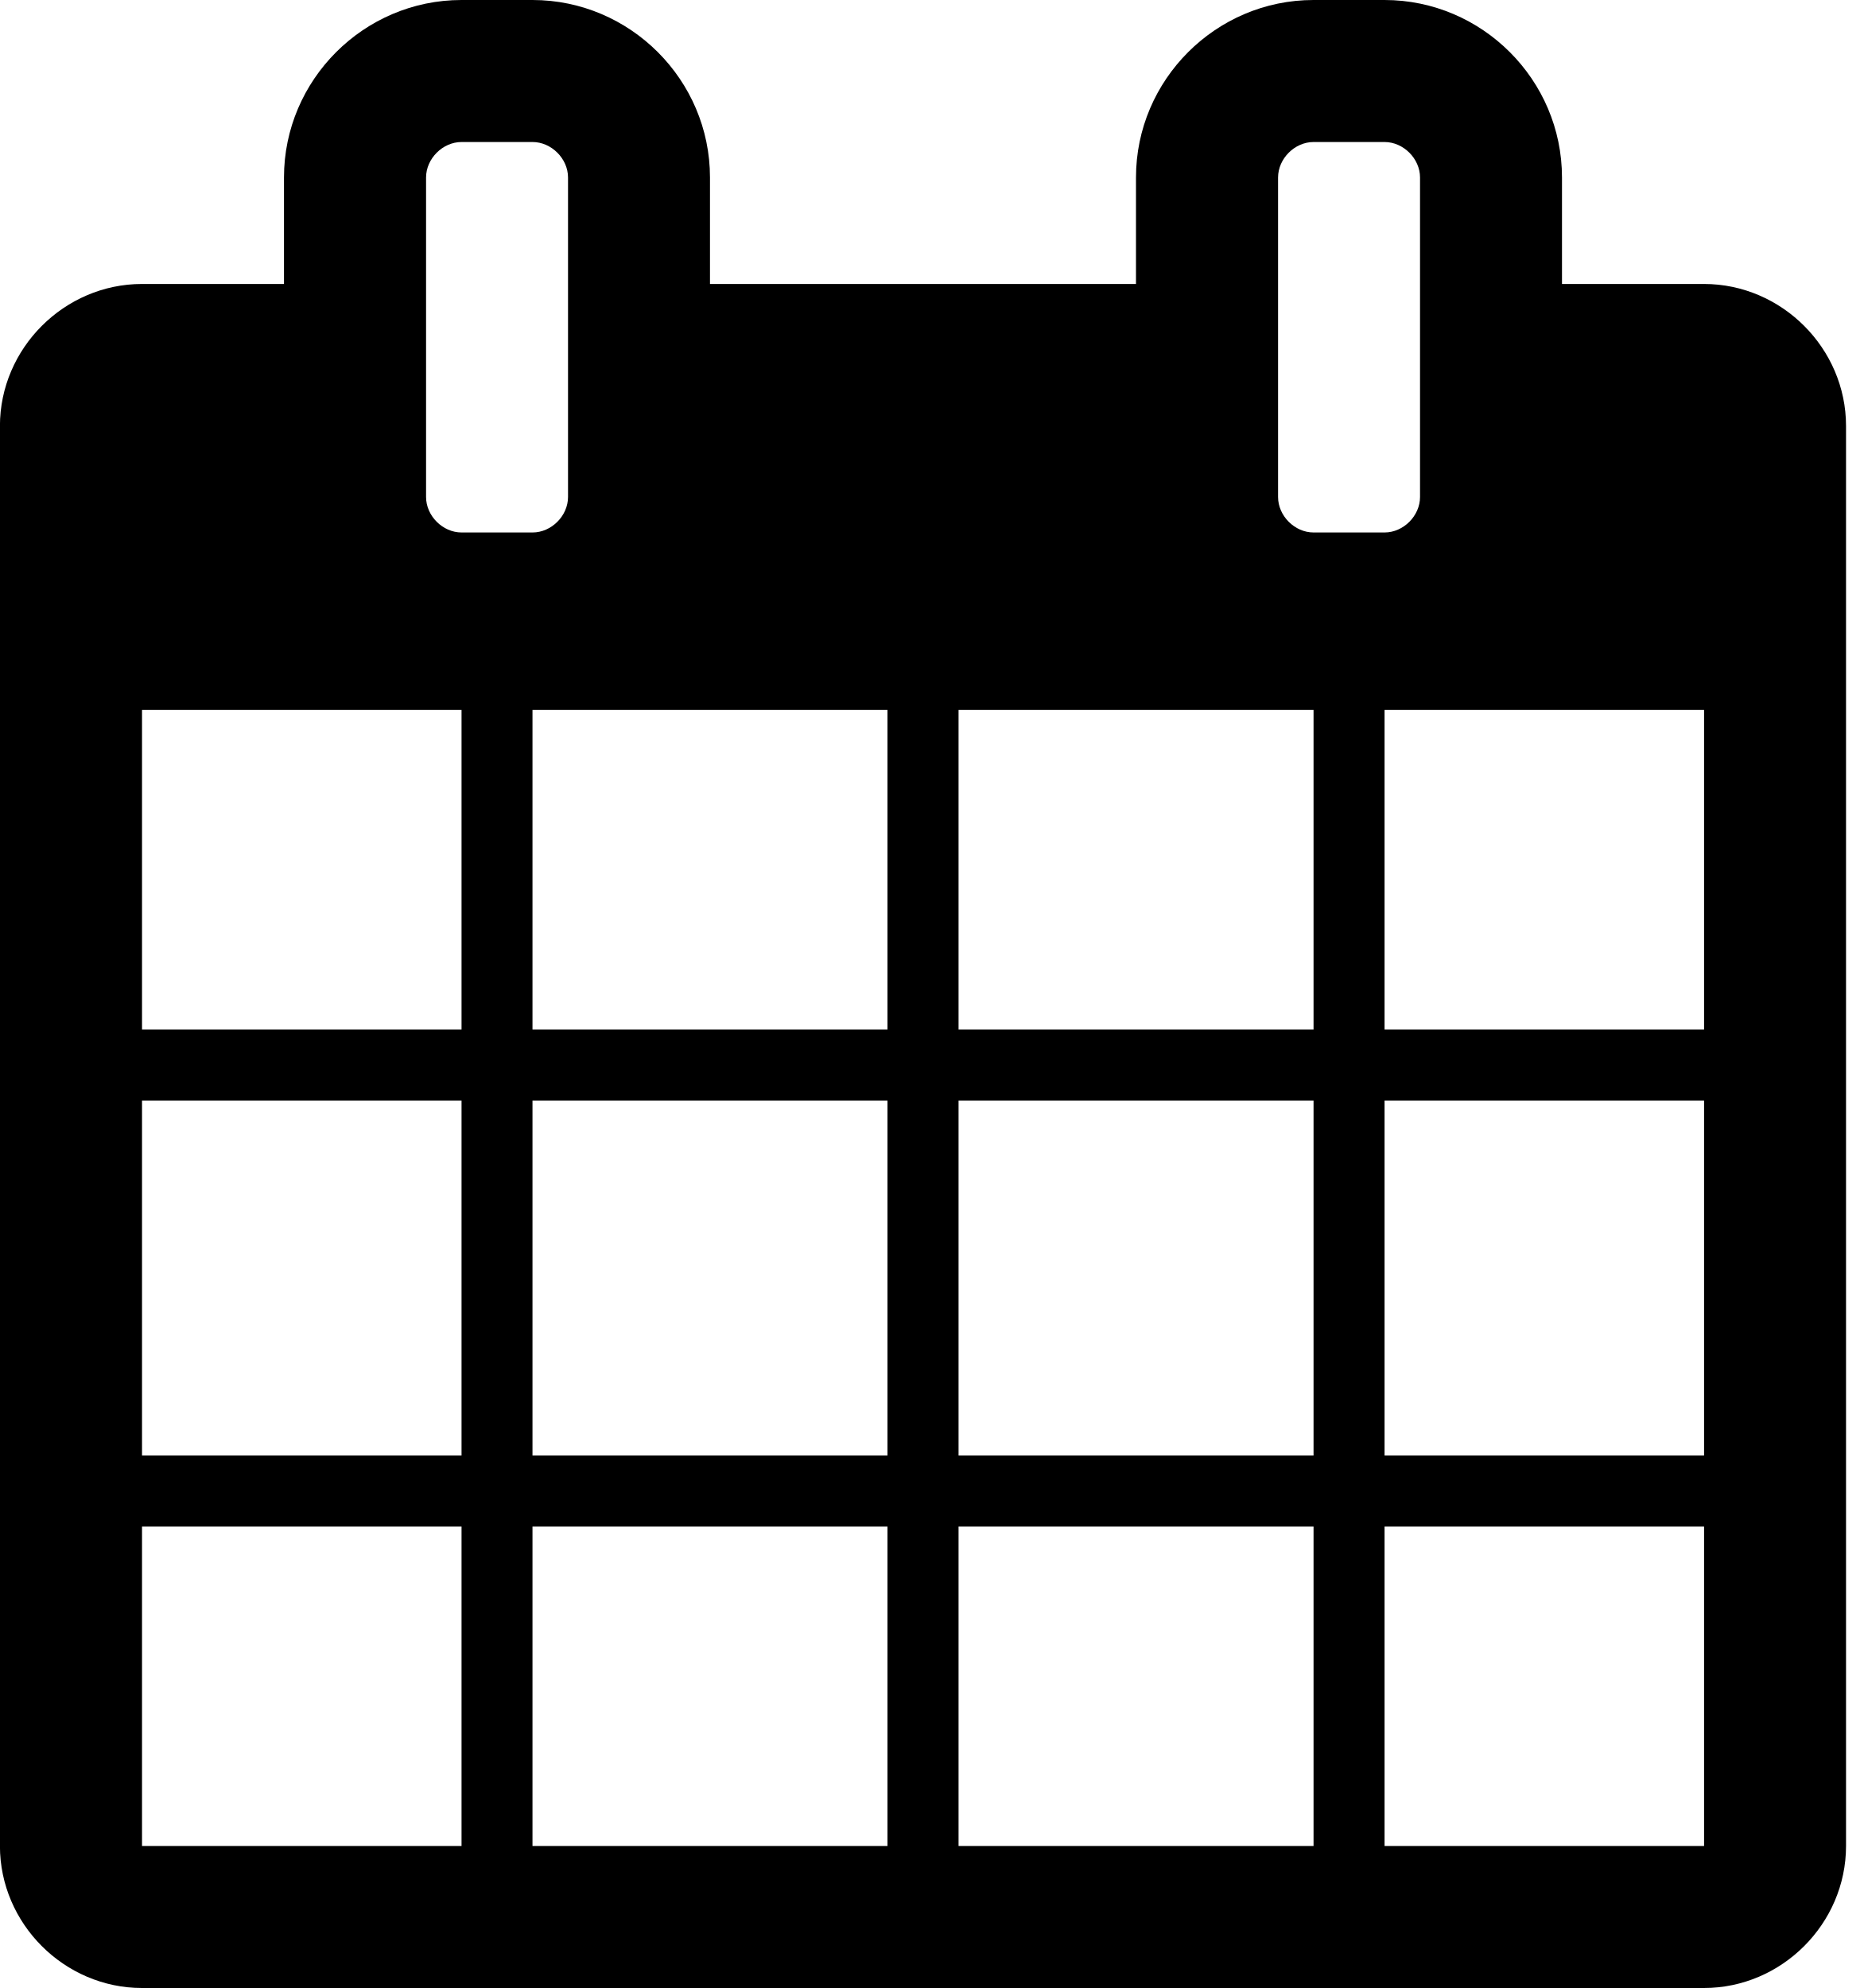
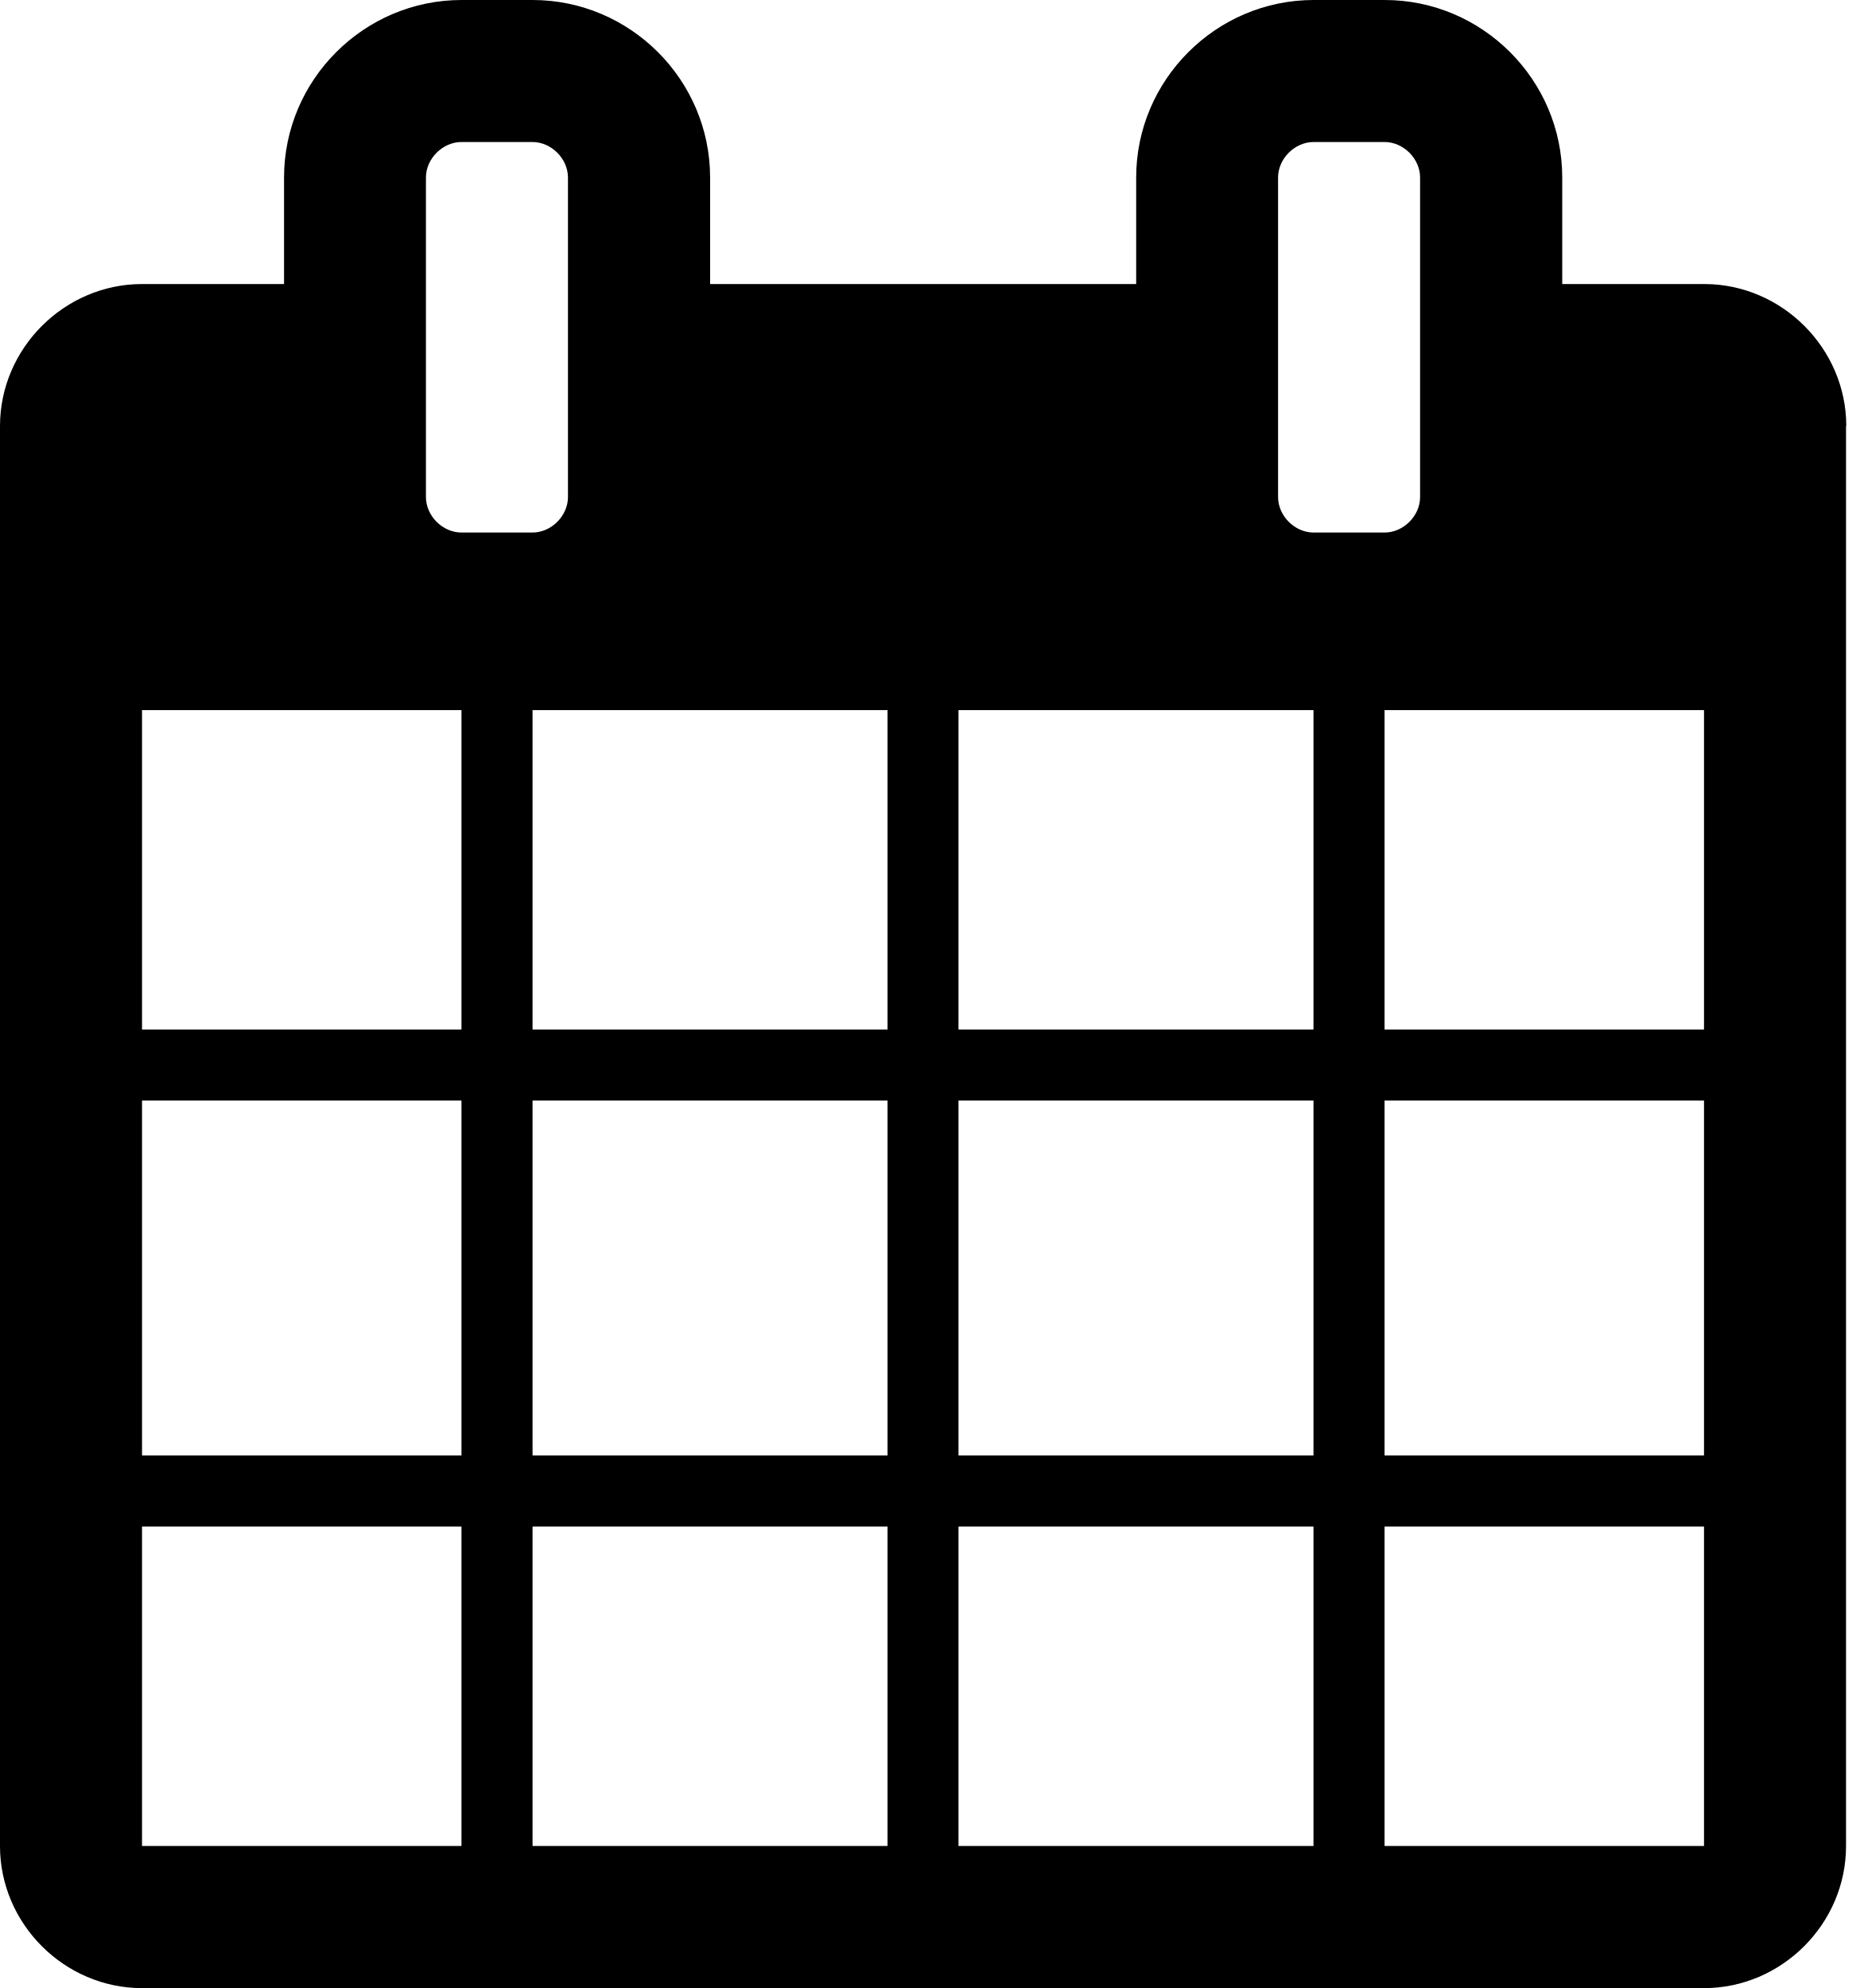
- <svg xmlns="http://www.w3.org/2000/svg" version="1.1" width="30" height="32" viewBox="0 0 30 32">
-   <path d="M2.286 29.714h5.143v-5.143h-5.143v5.143zM8.571 29.714h5.714v-5.143h-5.714v5.143zM2.286 23.429h5.143v-5.714h-5.143v5.714zM8.571 23.429h5.714v-5.714h-5.714v5.714zM2.286 16.571h5.143v-5.143h-5.143v5.143zM15.429 29.714h5.714v-5.143h-5.714v5.143zM8.571 16.571h5.714v-5.143h-5.714v5.143zM22.286 29.714h5.143v-5.143h-5.143v5.143zM15.429 23.429h5.714v-5.714h-5.714v5.714zM9.143 8v-5.143c0-0.304-0.268-0.571-0.571-0.571h-1.143c-0.304 0-0.571 0.268-0.571 0.571v5.143c0 0.304 0.268 0.571 0.571 0.571h1.143c0.304 0 0.571-0.268 0.571-0.571zM22.286 23.429h5.143v-5.714h-5.143v5.714zM15.429 16.571h5.714v-5.143h-5.714v5.143zM22.286 16.571h5.143v-5.143h-5.143v5.143zM22.857 8v-5.143c0-0.304-0.268-0.571-0.571-0.571h-1.143c-0.304 0-0.571 0.268-0.571 0.571v5.143c0 0.304 0.268 0.571 0.571 0.571h1.143c0.304 0 0.571-0.268 0.571-0.571zM29.714 6.857v22.857c0 1.25-1.036 2.286-2.286 2.286h-25.143c-1.25 0-2.286-1.036-2.286-2.286v-22.857c0-1.25 1.036-2.286 2.286-2.286h2.286v-1.714c0-1.571 1.286-2.857 2.857-2.857h1.143c1.571 0 2.857 1.286 2.857 2.857v1.714h6.857v-1.714c0-1.571 1.286-2.857 2.857-2.857h1.143c1.571 0 2.857 1.286 2.857 2.857v1.714h2.286c1.25 0 2.286 1.036 2.286 2.286z" />
+ <svg xmlns="http://www.w3.org/2000/svg" version="1.1" width="15" height="16" viewBox="0 0 15 16">
+   <path d="M1.143 14.857h2.571v-2.571h-2.571v2.571zM4.286 14.857h2.857v-2.571h-2.857v2.571zM1.143 11.714h2.571v-2.857h-2.571v2.857zM4.286 11.714h2.857v-2.857h-2.857v2.857zM1.143 8.286h2.571v-2.571h-2.571v2.571zM7.714 14.857h2.857v-2.571h-2.857v2.571zM4.286 8.286h2.857v-2.571h-2.857v2.571zM11.143 14.857h2.571v-2.571h-2.571v2.571zM7.714 11.714h2.857v-2.857h-2.857v2.857zM4.571 4v-2.571c0-0.152-0.134-0.286-0.286-0.286h-0.571c-0.152 0-0.286 0.134-0.286 0.286v2.571c0 0.152 0.134 0.286 0.286 0.286h0.571c0.152 0 0.286-0.134 0.286-0.286zM11.143 11.714h2.571v-2.857h-2.571v2.857zM7.714 8.286h2.857v-2.571h-2.857v2.571zM11.143 8.286h2.571v-2.571h-2.571v2.571zM11.429 4v-2.571c0-0.152-0.134-0.286-0.286-0.286h-0.571c-0.152 0-0.286 0.134-0.286 0.286v2.571c0 0.152 0.134 0.286 0.286 0.286h0.571c0.152 0 0.286-0.134 0.286-0.286zM14.857 3.429v11.429c0 0.625-0.518 1.143-1.143 1.143h-12.571c-0.625 0-1.143-0.518-1.143-1.143v-11.429c0-0.625 0.518-1.143 1.143-1.143h1.143v-0.857c0-0.786 0.643-1.429 1.429-1.429h0.571c0.786 0 1.429 0.643 1.429 1.429v0.857h3.429v-0.857c0-0.786 0.643-1.429 1.429-1.429h0.571c0.786 0 1.429 0.643 1.429 1.429v0.857h1.143c0.625 0 1.143 0.518 1.143 1.143z" />
</svg>
